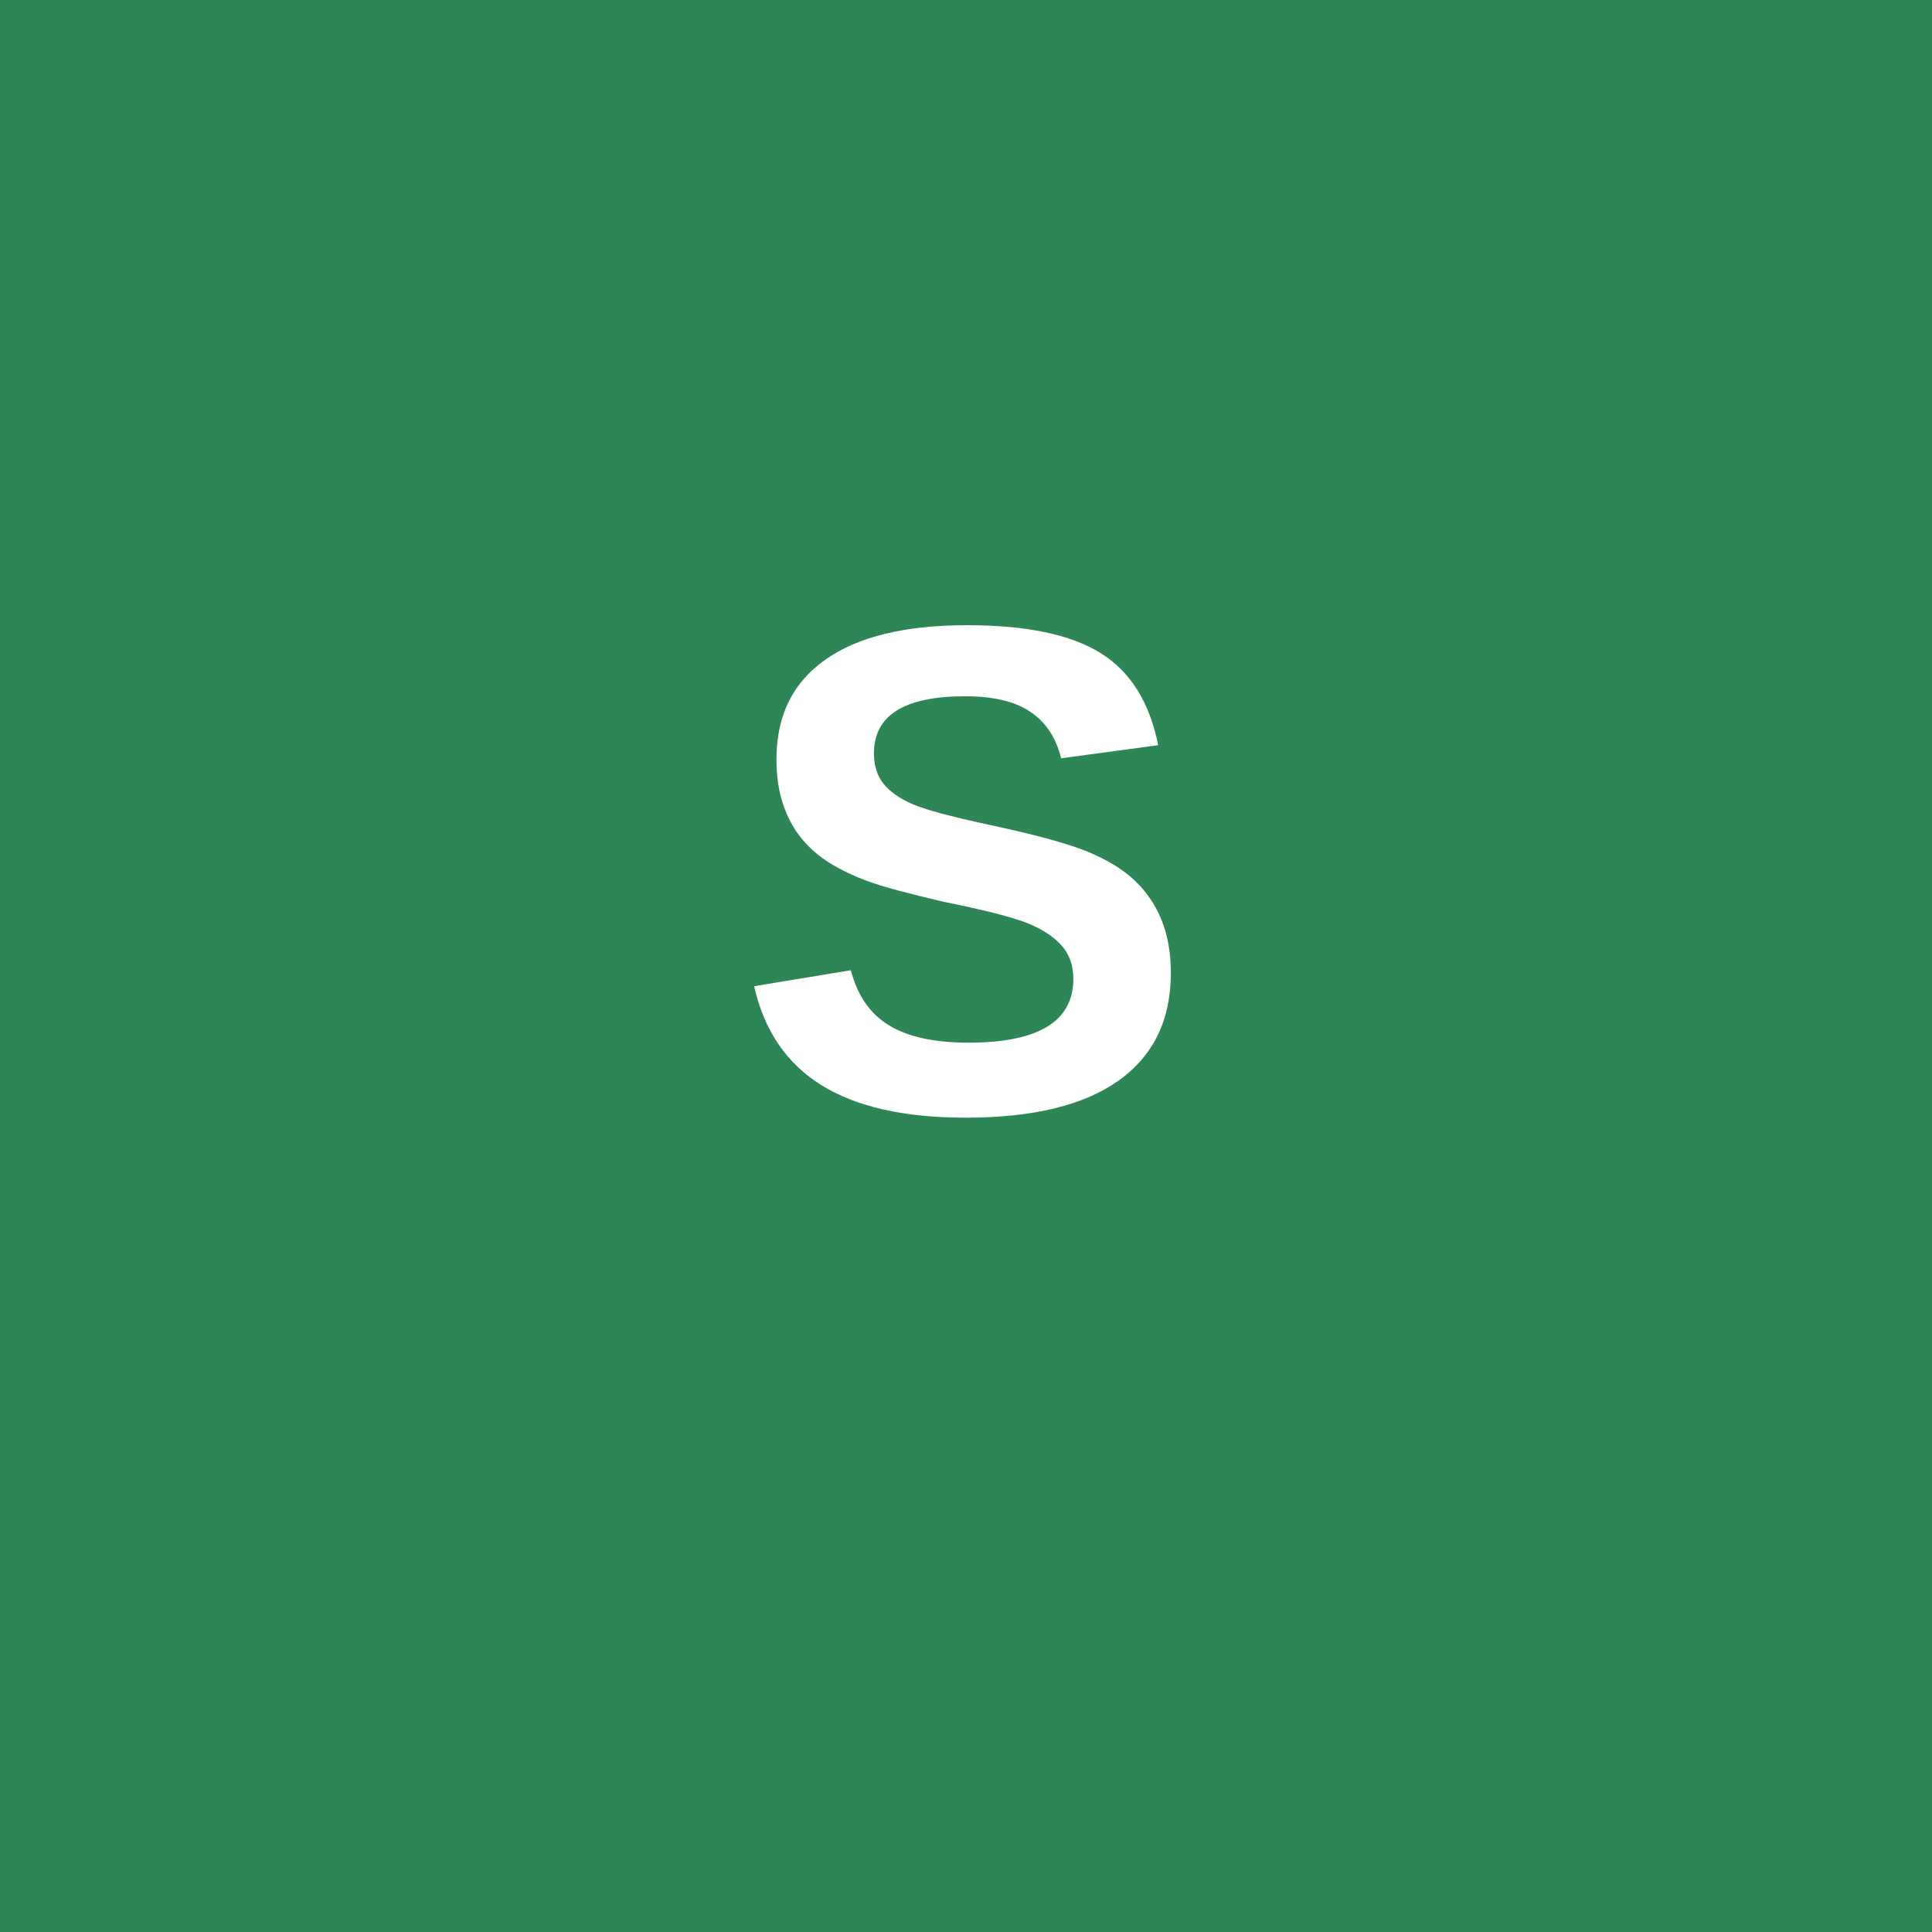
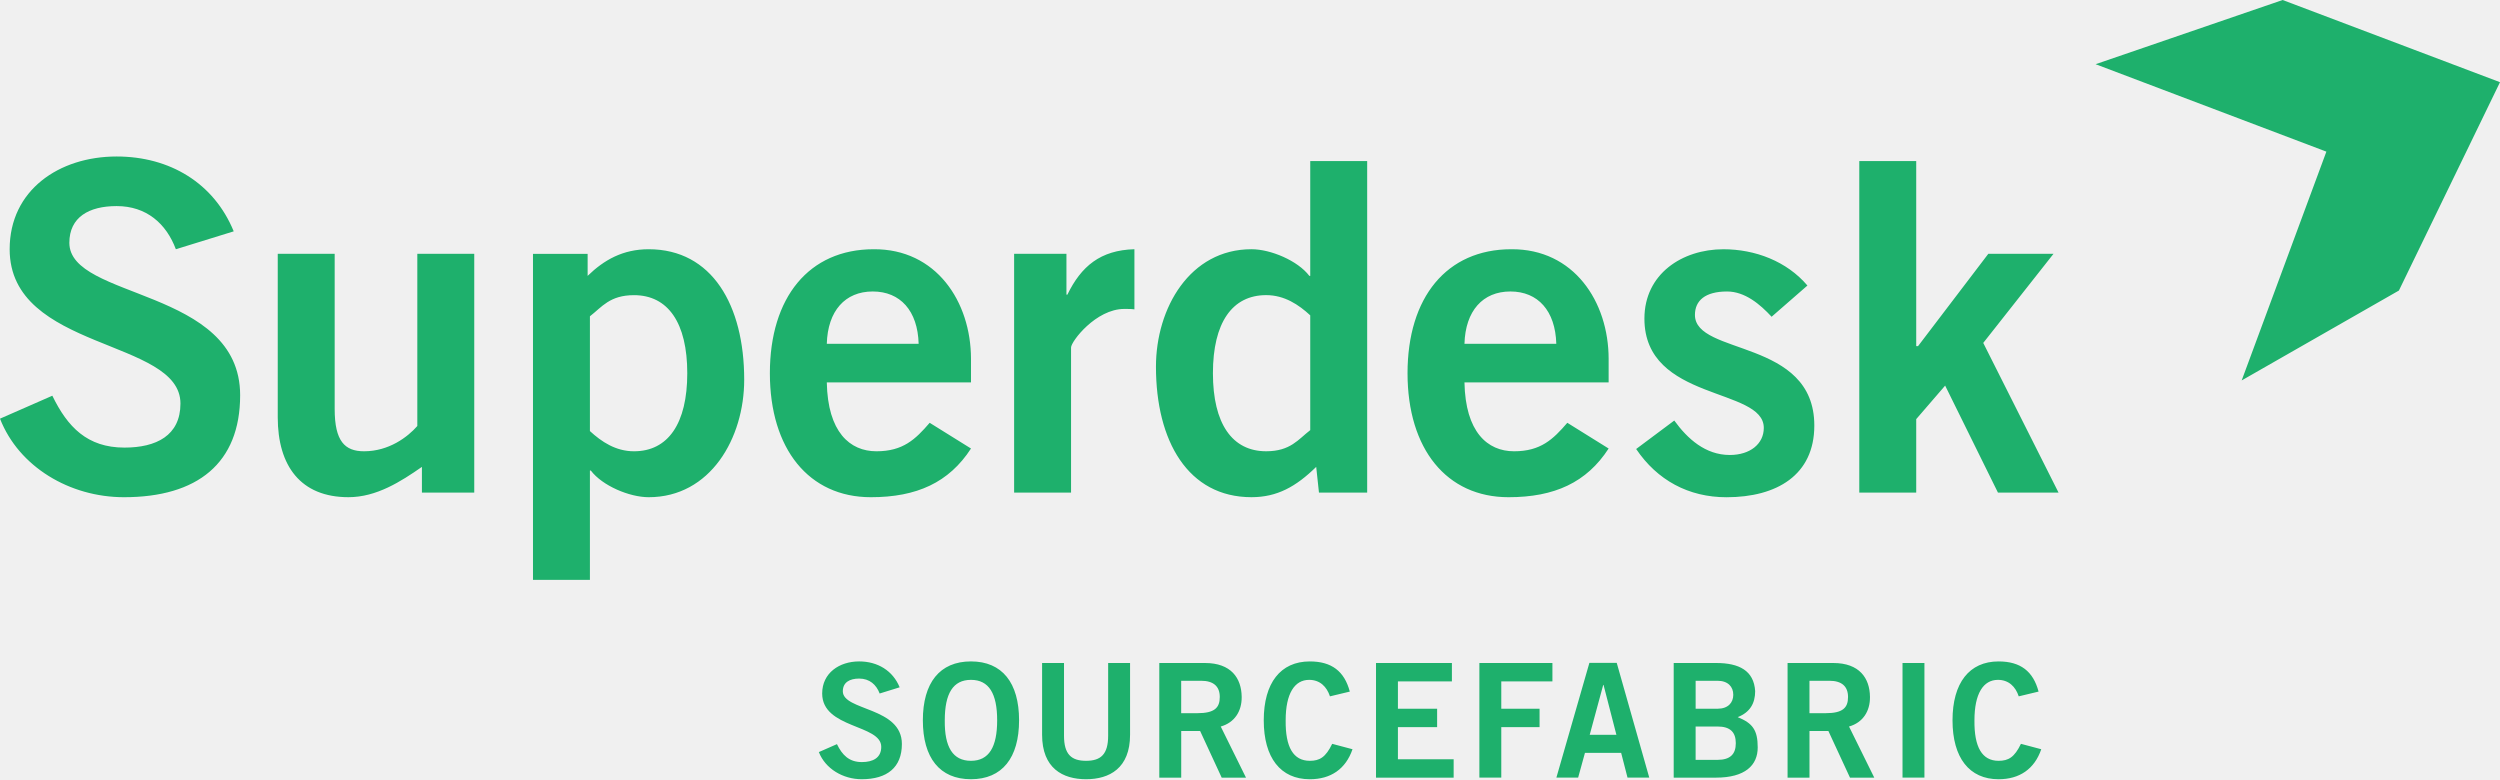
- <svg xmlns="http://www.w3.org/2000/svg" viewBox="0 0 200 200" width="200" height="200">
-   <rect width="200" height="200" fill="#2e8555" />
-   <text x="100" y="115" font-family="Arial, sans-serif" font-size="72" font-weight="bold" fill="white" text-anchor="middle">S</text>
+ <svg xmlns="http://www.w3.org/2000/svg" version="1.1" id="Layer_1" x="0px" y="0px" width="154px" height="48px" viewBox="0 0 154 48" enable-background="new 0 0 154 48" xml:space="preserve">
+   <path fill="#1EB06C" d="M80.711,16.993h-0.057c-0.707-0.933-2.375-1.641-3.564-1.641c-3.79,0-5.883,3.62-5.883,7.241  c0,4.582,1.98,8.034,5.883,8.034c1.584,0,2.743-0.65,3.988-1.867l0.17,1.584h2.97V9.922h-3.507V16.993z M80.711,26.497  c-0.736,0.565-1.217,1.301-2.715,1.301c-2.093,0-3.28-1.698-3.28-4.809c0-3.112,1.187-4.809,3.28-4.809  c1.131,0,2.008,0.594,2.715,1.245V26.497z M59.814,27.629l-2.546-1.585c-0.876,1.019-1.64,1.755-3.281,1.755  c-1.641,0-2.999-1.188-3.056-4.243h8.882v-1.443c0-3.536-2.15-6.788-5.996-6.76c-3.988,0-6.393,2.97-6.393,7.638  c0,4.667,2.404,7.637,6.222,7.637C56.476,30.628,58.456,29.722,59.814,27.629z M53.761,17.955c1.697,0,2.772,1.188,2.828,3.225  h-5.658C50.988,19.144,52.063,17.955,53.761,17.955z M65.75,18.153h-0.057v-2.517H62.47v14.708h3.507v-8.939  c0-0.367,1.527-2.375,3.281-2.375c0.254,0,0.453,0,0.622,0.028v-3.706C67.787,15.41,66.6,16.4,65.75,18.153z M126.495,15.636h-4.016  l-4.327,5.685h-0.113V9.922h-3.507v20.423h3.507v-4.527l1.782-2.065l3.253,6.592h3.733l-4.639-9.221L126.495,15.636z M92.927,30.628  c2.828,0,4.808-0.906,6.165-2.999l-2.545-1.585c-0.877,1.019-1.641,1.755-3.281,1.755c-1.641,0-2.998-1.188-3.055-4.243h8.881  v-1.443c0-3.536-2.149-6.788-5.996-6.76c-3.988,0-6.392,2.97-6.392,7.638C86.705,27.657,89.109,30.628,92.927,30.628z M93.04,17.955  c1.697,0,2.772,1.188,2.828,3.225h-5.657C90.268,19.144,91.343,17.955,93.04,17.955z M4.272,14.957c0-1.584,1.215-2.262,2.912-2.262  c1.838,0,3.055,1.075,3.649,2.658l3.564-1.102C13.18,11.28,10.465,9.64,7.184,9.64c-3.536,0-6.589,2.065-6.589,5.713  c0,6.28,10.521,5.488,10.521,9.504c0,1.98-1.499,2.715-3.451,2.715c-2.291,0-3.507-1.272-4.441-3.196L0,25.79  c1.16,2.971,4.3,4.838,7.637,4.838c4.525,0,7.156-2.093,7.156-6.281C14.793,17.729,4.272,18.464,4.272,14.957z M25.707,26.242  c-0.594,0.68-1.754,1.557-3.281,1.557c-1.188,0-1.81-0.623-1.81-2.603v-9.56h-3.507v10.068c0,3,1.414,4.923,4.356,4.923  c1.725,0,3.225-0.962,4.525-1.867v1.584h3.224V15.636h-3.507V26.242z M39.96,15.353c-1.584,0-2.743,0.651-3.762,1.641v-1.357h-3.366  v20.082h3.507v-6.732h0.057c0.707,0.934,2.376,1.641,3.564,1.641c3.79,0,5.883-3.621,5.883-7.242  C45.843,18.803,43.863,15.353,39.96,15.353z M39.055,27.799c-1.132,0-2.009-0.595-2.716-1.245v-7.071  c0.735-0.566,1.217-1.301,2.716-1.301c2.093,0,3.281,1.697,3.281,4.809C42.336,26.1,41.148,27.799,39.055,27.799z M111.762,26.214  c0-5.373-7.354-4.299-7.354-6.815c0-0.877,0.623-1.443,1.98-1.443c1.103,0,2.036,0.791,2.743,1.556l2.206-1.923  c-1.273-1.499-3.224-2.235-5.176-2.235c-2.545,0-4.865,1.527-4.865,4.272c0,5.12,7.354,4.214,7.354,6.732  c0,0.989-0.849,1.669-2.093,1.669c-1.499,0-2.602-0.99-3.422-2.122l-2.348,1.754c1.301,1.924,3.225,2.971,5.572,2.971  C109.442,30.628,111.762,29.27,111.762,26.214z M140.611,0l-11.523,3.955l14.217,5.386l-5.218,14.094l9.686-5.538L154,5.063  L140.611,0z M51.918,42.583c0-0.549,0.42-0.783,1.007-0.783c0.636,0,1.057,0.372,1.262,0.92l1.232-0.382  c-0.42-1.027-1.359-1.595-2.494-1.595c-1.222,0-2.279,0.714-2.279,1.976c0,2.171,3.639,1.897,3.639,3.286  c0,0.684-0.518,0.939-1.194,0.939c-0.792,0-1.212-0.439-1.535-1.105l-1.115,0.489c0.4,1.027,1.486,1.672,2.64,1.672  c1.565,0,2.475-0.723,2.475-2.171C55.557,43.54,51.918,43.794,51.918,42.583z M97.907,40.831l-2.034,7.071h1.34l0.42-1.525h2.23  l0.392,1.525h1.34l-2.005-7.071H97.907z M97.927,45.262l0.831-3.071h0.02l0.792,3.071H97.927z M107.042,44.176  c0.773-0.303,1.076-0.87,1.076-1.604c-0.078-1.261-0.988-1.731-2.397-1.731h-2.621v7.062h2.602c1.8,0,2.573-0.763,2.573-1.858  C108.275,44.969,107.962,44.548,107.042,44.176z M104.451,41.936h1.35c0.646,0,0.969,0.372,0.969,0.861  c0,0.489-0.323,0.861-0.969,0.861h-1.35V41.936z M105.8,46.807h-1.35v-2.054h1.35c0.783,0,1.125,0.352,1.125,1.027  C106.926,46.455,106.583,46.807,105.8,46.807z M115.19,42.934c-0.009-1.164-0.655-2.093-2.259-2.093h-2.817v7.062h1.35v-2.875h1.164  l1.331,2.875h1.496l-1.555-3.149C114.76,44.509,115.2,43.805,115.19,42.934z M112.461,43.932h-0.998v-1.996h1.232  c0.743,0,1.144,0.333,1.144,0.998C113.84,43.599,113.517,43.932,112.461,43.932z M117.195,47.902h1.35v-7.062h-1.35V47.902z   M59.811,40.743c-1.927,0-2.963,1.32-2.963,3.628c0,2.308,1.036,3.629,2.963,3.629c1.927,0,2.964-1.32,2.964-3.629  C62.775,42.063,61.738,40.743,59.811,40.743z M59.811,46.866c-1.115,0-1.633-0.841-1.613-2.494c0-1.652,0.509-2.493,1.613-2.493  c1.106,0,1.614,0.841,1.614,2.493C61.425,46.025,60.917,46.866,59.811,46.866z M91.129,47.902h1.35v-3.11h2.358v-1.134h-2.358  v-1.682h3.15v-1.135h-4.499V47.902z M123.112,46.866c-1.017,0-1.506-0.841-1.486-2.494c0-1.652,0.548-2.493,1.447-2.493  c0.665,0,1.086,0.42,1.281,1.016l1.222-0.293c-0.332-1.252-1.115-1.858-2.465-1.858c-1.8,0-2.836,1.32-2.836,3.628  c0,2.308,1.036,3.629,2.836,3.629c1.291,0,2.211-0.625,2.631-1.848l-1.252-0.333C124.091,46.65,123.719,46.866,123.112,46.866z   M76.488,42.934c-0.01-1.164-0.655-2.093-2.259-2.093h-2.816v7.062h1.35v-2.875h1.164l1.33,2.875h1.496l-1.555-3.149  C76.057,44.509,76.497,43.805,76.488,42.934z M73.759,43.932h-0.998v-1.996h1.232c0.743,0,1.145,0.333,1.145,0.998  C75.138,43.599,74.815,43.932,73.759,43.932z M68.262,45.321c0,1.144-0.45,1.545-1.36,1.545c-0.909,0-1.359-0.402-1.359-1.545v-4.48  h-1.35v4.421c0,2.063,1.271,2.738,2.709,2.738c1.438,0,2.71-0.675,2.71-2.738v-4.421h-1.35V45.321z M86.112,44.792h2.415v-1.134  h-2.415v-1.682h3.325v-1.135h-4.675v7.062h4.783v-1.134h-3.433V44.792z M80.684,46.866c-1.018,0-1.506-0.841-1.487-2.494  c0-1.652,0.548-2.493,1.447-2.493c0.665,0,1.085,0.42,1.281,1.016l1.223-0.293c-0.333-1.252-1.115-1.858-2.464-1.858  c-1.799,0-2.837,1.32-2.837,3.628c0,2.308,1.037,3.629,2.837,3.629c1.291,0,2.21-0.625,2.631-1.848l-1.252-0.333  C81.661,46.65,81.29,46.866,80.684,46.866z" />
</svg>
